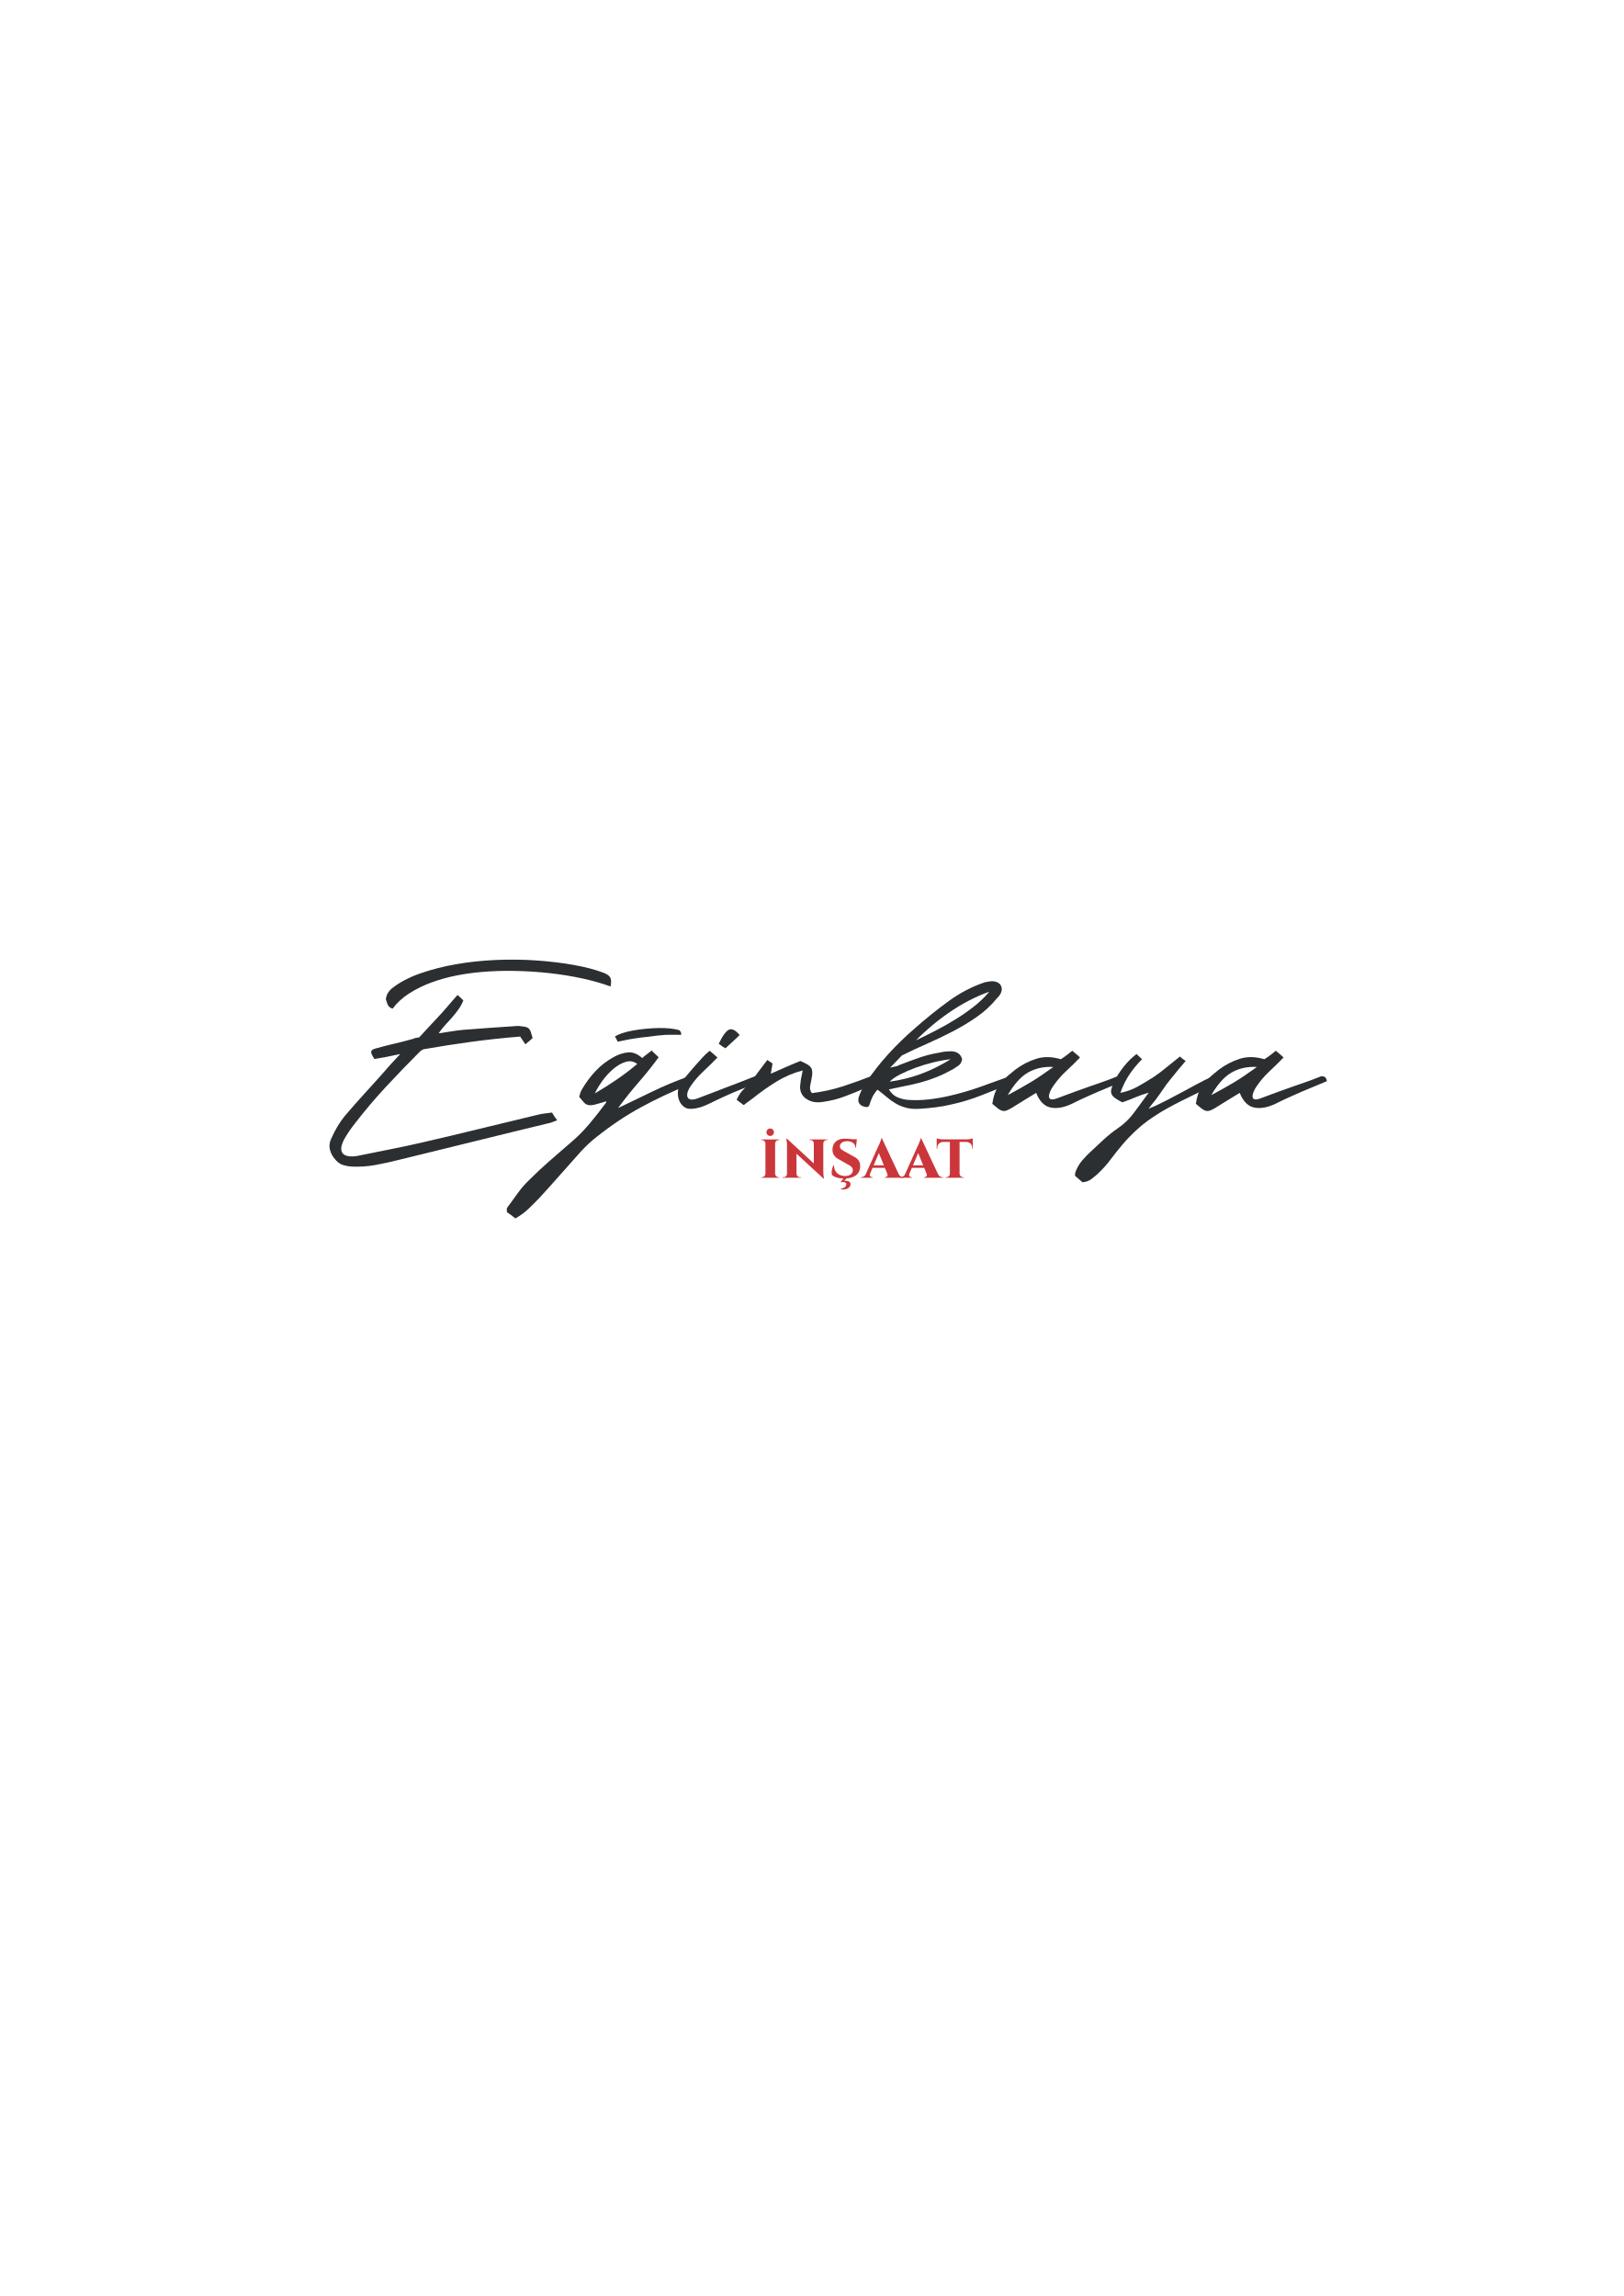
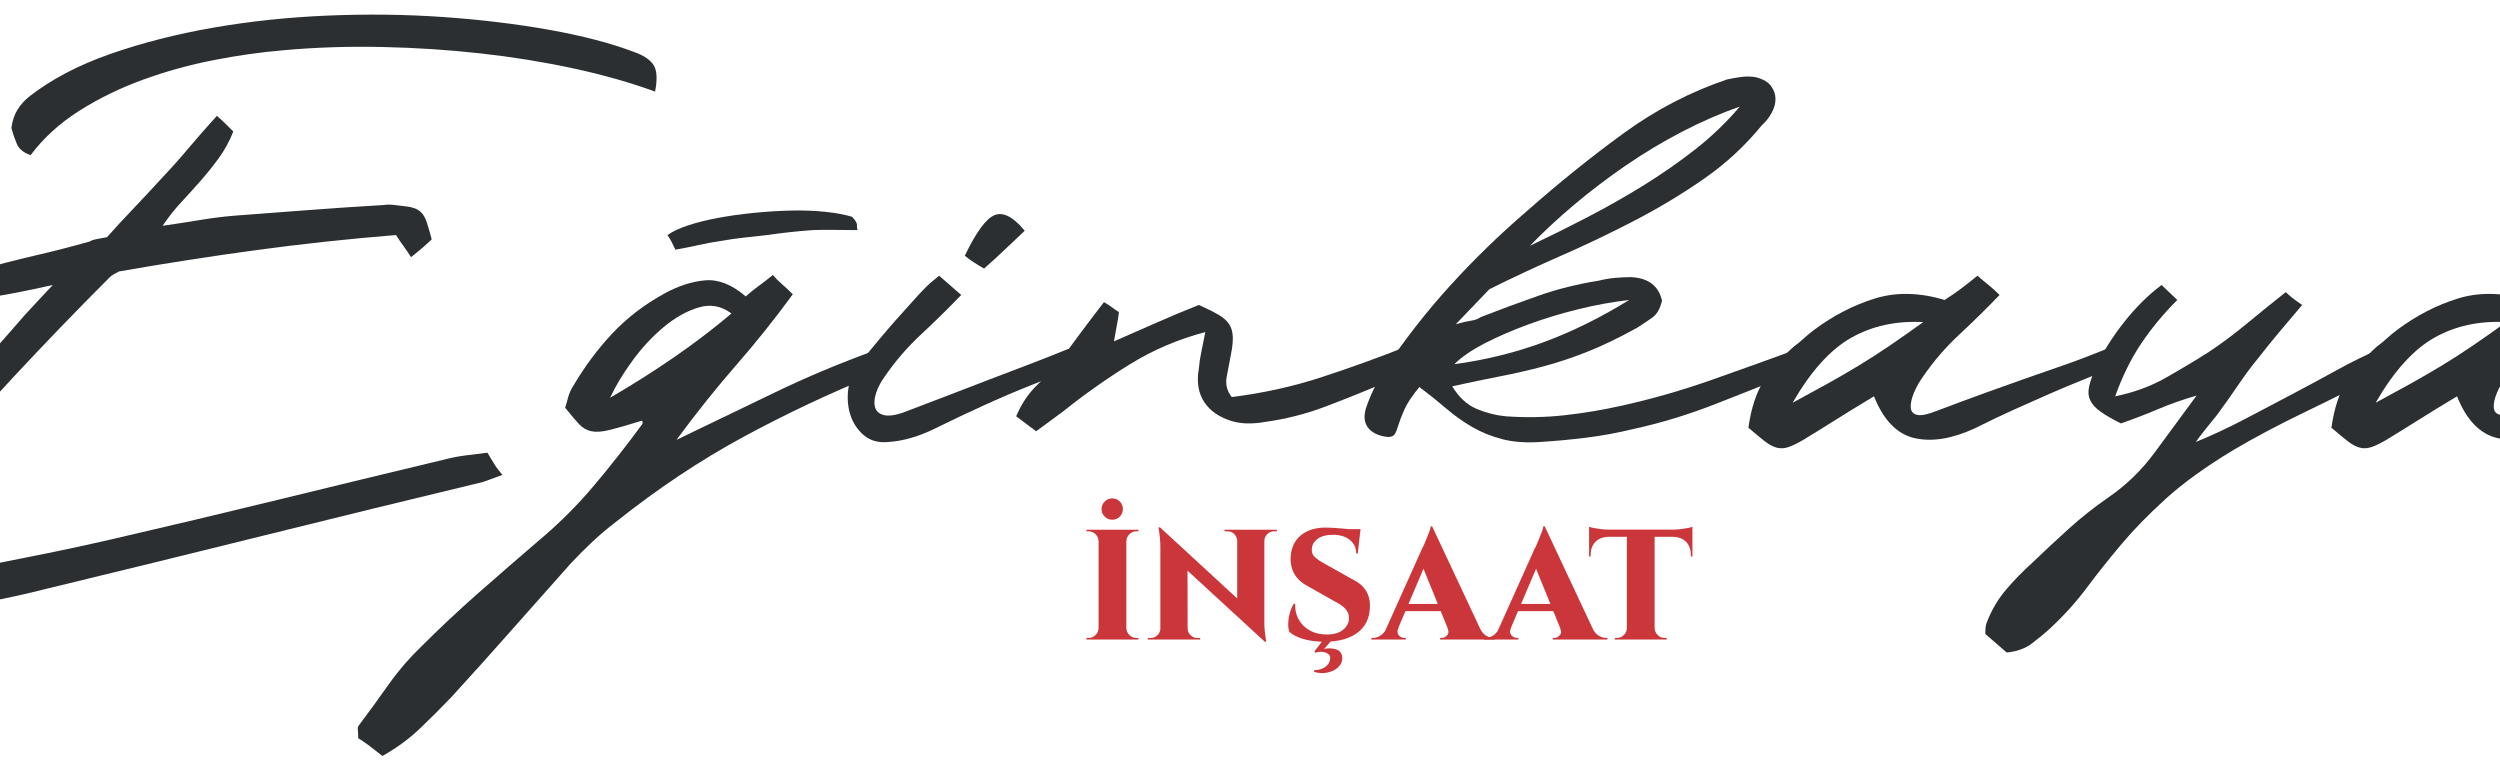
- <svg xmlns="http://www.w3.org/2000/svg" version="1.1" width="595.276" height="841.89" viewBox="0 0 595.276 841.89">
+ <svg xmlns="http://www.w3.org/2000/svg" version="1.1" width="320" height="100" viewBox="140 350 320 100">
  <defs>
    <clipPath id="clip_1">
      <path transform="matrix(1,0,0,-1,0,841.89)" d="M0 841.89H595.276V0H0Z" />
    </clipPath>
  </defs>
  <g>
    <g clip-path="url(#clip_1)">
      <path transform="matrix(1,0,0,-1,223.8516,361.7233)" d="M0 0C-3.167 1.156-6.654 2.147-10.459 2.969-14.266 3.791-18.224 4.431-22.334 4.887-26.445 5.344-30.647 5.618-34.94 5.709-39.234 5.801-43.421 5.664-47.501 5.298-50.424 5.054-53.438 4.627-56.544 4.02-59.65 3.41-62.665 2.572-65.588 1.507-68.511 .441-71.221-.883-73.718-2.466-76.215-4.05-78.285-5.937-79.929-8.13-80.843-7.826-81.437-7.339-81.71-6.668-81.984-5.999-82.213-5.329-82.396-4.659-82.274-3.745-82.016-2.969-81.619-2.329-81.224-1.69-80.721-1.127-80.112-.639-77.312 1.553-73.87 3.364-69.79 4.796-65.71 6.226-61.31 7.354-56.59 8.176-51.871 8.998-46.984 9.515-41.929 9.729-36.875 9.941-31.942 9.88-27.13 9.546-22.32 9.21-17.783 8.663-13.52 7.902-9.258 7.14-5.604 6.181-2.558 5.024-1.402 4.598-.609 4.049-.183 3.38 .243 2.709 .304 1.583 0 0M-77.098-24.755C-78.986-25.182-80.66-25.531-82.122-25.806-83.583-26.08-85.076-26.339-86.598-26.582-86.842-26.216-87.07-25.837-87.283-25.44-87.497-25.045-87.648-24.695-87.739-24.39-87.831-24.085-87.785-23.796-87.603-23.522-87.42-23.248-87.054-23.02-86.506-22.836-84.192-22.167-81.848-21.558-79.473-21.01-77.098-20.461-74.722-19.854-72.347-19.183-72.165-19.062-71.922-18.97-71.617-18.909-71.313-18.849-70.826-18.757-70.155-18.635-69.182-17.539-68.085-16.351-66.867-15.072-65.649-13.793-64.4-12.455-63.121-11.053-61.965-9.835-60.823-8.557-59.696-7.216-58.57-5.877-57.366-4.507-56.087-3.105-55.662-3.471-55.281-3.822-54.946-4.156-54.612-4.492-54.292-4.811-53.986-5.115-54.475-6.334-55.068-7.43-55.768-8.404-56.469-9.378-57.229-10.338-58.051-11.281-58.874-12.226-59.727-13.169-60.609-14.113-61.493-15.058-62.299-16.077-63.03-17.173-61.326-16.931-59.741-16.687-58.28-16.442-56.818-16.2-55.388-16.017-53.986-15.894-50.759-15.651-47.546-15.408-44.349-15.164-41.152-14.921-37.971-14.707-34.804-14.524-34.438-14.464-34.073-14.448-33.708-14.479-33.342-14.51-32.947-14.556-32.52-14.615-31.851-14.677-31.318-14.768-30.921-14.89-30.526-15.012-30.19-15.209-29.917-15.483-29.643-15.757-29.414-16.168-29.231-16.716-29.049-17.265-28.836-17.995-28.592-18.909-29.201-19.518-30.085-20.279-31.241-21.192-31.546-20.706-31.866-20.233-32.2-19.776-32.536-19.32-32.855-18.849-33.159-18.361-39.188-18.849-45.126-19.488-50.972-20.279-56.818-21.071-62.696-21.984-68.602-23.02-68.846-23.142-69.075-23.264-69.287-23.385-69.501-23.507-69.668-23.629-69.79-23.75-74.053-28.014-78.209-32.323-82.259-36.676-86.309-41.031-90.16-45.582-93.814-50.333-95.216-52.099-96.495-53.986-97.651-55.996-98.381-57.397-98.747-58.554-98.747-59.467-98.747-60.38-98.457-61.065-97.879-61.522-97.301-61.979-96.479-62.239-95.413-62.298-94.348-62.36-93.175-62.239-91.896-61.933-88.059-61.142-84.284-60.38-80.569-59.65-76.855-58.919-73.14-58.128-69.424-57.275-62.299-55.63-55.251-53.956-48.277-52.25-41.305-50.546-34.255-48.841-27.13-47.135-26.217-46.893-25.303-46.71-24.39-46.587-23.477-46.466-22.503-46.344-21.467-46.222-21.163-46.71-20.873-47.181-20.599-47.638-20.325-48.094-19.975-48.567-19.548-49.053-20.158-49.297-20.645-49.48-21.01-49.602-21.375-49.724-21.711-49.846-22.015-49.967-31.394-52.221-40.681-54.489-49.876-56.772-59.072-59.056-68.328-61.325-77.646-63.578-80.509-64.308-83.355-64.932-86.187-65.45-89.018-65.966-91.896-66.165-94.819-66.043-95.915-65.982-96.965-65.799-97.97-65.496-98.975-65.19-99.873-64.612-100.665-63.76-101.821-62.542-102.568-61.218-102.903-59.787-103.237-58.356-103.009-56.879-102.218-55.356-100.878-52.374-99.295-49.754-97.468-47.5-94.728-44.273-91.941-41.122-89.11-38.046-86.278-34.972-83.492-31.85-80.751-28.683-80.203-28.075-79.655-27.481-79.107-26.902-78.559-26.324-77.89-25.608-77.098-24.755" fill="#2c2f31" />
      <path transform="matrix(1,0,0,-1,233.625,390.132)" d="M0 0C-1.279 .973-2.681 1.233-4.202 .776-5.725 .319-7.217-.518-8.678-1.736-10.14-2.955-11.48-4.4-12.698-6.075-13.917-7.75-14.86-9.318-15.529-10.779-12.606-9.075-9.866-7.339-7.308-5.572-4.75-3.807-2.315-1.95 0 0M-11.418-13.702C-13.186-14.25-14.556-14.647-15.529-14.89-16.503-15.134-17.295-15.195-17.904-15.073-18.512-14.951-19.046-14.647-19.503-14.159-19.959-13.672-20.553-12.972-21.284-12.058-21.162-11.693-21.04-11.267-20.919-10.779-20.796-10.292-20.583-9.806-20.279-9.318-18.818-6.821-17.142-4.567-15.255-2.558-13.368-.548-11.145 1.156-8.587 2.558-6.821 3.531-5.086 4.095-3.38 4.248-1.676 4.399 .06 3.714 1.827 2.192 2.375 2.679 2.923 3.12 3.471 3.517 4.019 3.912 4.627 4.384 5.298 4.933 5.664 4.506 6.059 4.11 6.485 3.745 6.911 3.38 7.368 2.953 7.855 2.466 5.541-.701 3.12-3.731 .594-6.623-1.934-9.516-4.476-12.697-7.034-16.168-2.589-14.038 1.613-12.012 5.572-10.094 9.53-8.176 13.853-6.365 18.543-4.659 18.848-4.964 19.06-5.497 19.183-6.257 19.304-7.02 19.03-7.552 18.36-7.856 12.636-10.171 7.018-12.82 1.507-15.803-4.005-18.788-9.44-22.412-14.798-26.674-15.833-27.466-16.822-28.304-17.767-29.186-18.711-30.069-19.64-30.999-20.553-31.972-23.111-34.835-25.638-37.681-28.135-40.513-30.632-43.344-33.189-46.19-35.809-49.054-37.147-50.453-38.503-51.808-39.874-53.118-41.244-54.427-42.842-55.599-44.669-56.635-45.277-56.147-45.825-55.722-46.313-55.356-46.8-54.991-47.287-54.655-47.775-54.352-47.775-53.925-47.789-53.575-47.821-53.301-47.851-53.027-47.805-52.828-47.684-52.707-46.405-51.002-45.14-49.266-43.893-47.5-42.644-45.733-41.258-44.12-39.736-42.659-37.361-40.284-34.909-37.984-32.383-35.763-29.855-33.54-27.313-31.333-24.755-29.14-22.136-26.948-19.761-24.588-17.63-22.061-15.5-19.534-13.428-16.899-11.418-14.159-11.359-14.038-11.343-13.962-11.373-13.931-11.404-13.901-11.418-13.825-11.418-13.702" fill="#2c2f31" />
      <path transform="matrix(1,0,0,-1,263.4941,382.7331)" d="M0 0C1.462 3.044 2.74 4.78 3.837 5.207 4.933 5.632 6.212 4.963 7.673 3.197 6.819 2.405 5.983 1.613 5.161 .822 4.339 .03 3.439-.792 2.467-1.644 2.04-1.401 1.613-1.142 1.187-.868 .761-.594 .365-.305 0 0M-13.428-13.702C-11.54-11.388-10.003-9.562-8.815-8.221-7.628-6.882-6.684-5.832-5.983-5.07-5.284-4.309-4.735-3.761-4.339-3.425-3.943-3.091-3.594-2.802-3.288-2.558L-.457-5.024C-2.162-6.791-3.882-8.481-5.618-10.094-7.354-11.708-8.892-13.489-10.23-15.438-10.719-16.108-11.084-16.793-11.327-17.493-11.569-18.194-11.631-18.803-11.51-19.32-11.389-19.838-11.039-20.188-10.459-20.371-9.881-20.553-9.043-20.462-7.947-20.096-5.695-19.244-3.699-18.483-1.964-17.812-.229-17.144 1.431-16.504 3.015-15.895 4.598-15.287 6.196-14.677 7.811-14.067 9.423-13.459 11.204-12.759 13.154-11.966 13.702-11.845 14.188-11.907 14.615-12.149 15.041-12.393 15.315-12.911 15.438-13.702 12.88-14.798 10.597-15.743 8.587-16.534 6.577-17.326 4.506-18.209 2.375-19.183 .365-20.096-1.689-21.071-3.791-22.106-5.892-23.142-7.888-23.72-9.774-23.842-11.053-23.964-12.104-23.675-12.926-22.974-13.748-22.274-14.326-21.391-14.661-20.325-14.995-19.26-15.072-18.118-14.89-16.899-14.707-15.682-14.219-14.616-13.428-13.702" fill="#2c2f31" />
      <path transform="matrix(1,0,0,-1,321.1338,397.0744)" d="M0 0C-.183-.123-.365-.229-.548-.32-.73-.411-.913-.519-1.096-.64-2.133-1.187-3.137-1.645-4.11-2.01-6.547-3.046-9.014-4.035-11.51-4.979-14.008-5.923-16.595-6.577-19.274-6.942-19.945-7.065-20.63-7.125-21.329-7.125-22.03-7.125-22.716-7.034-23.385-6.851-25.029-6.365-26.232-5.542-26.993-4.385-27.755-3.229-27.983-1.797-27.679-.092-27.618 .639-27.512 1.354-27.358 2.055-27.207 2.754-27.039 3.592-26.856 4.567-30.327 3.654-33.54 2.284-36.493 .457-39.448-1.371-42.294-3.38-45.034-5.572L-48.506-8.13-51.063-6.212C-50.393-4.629-49.511-3.304-48.414-2.238-47.318-1.173-46.282-.062-45.309 1.096-44.455 2.252-43.589 3.425-42.705 4.613-41.823 5.8-40.863 7.063-39.827 8.404-39.402 8.16-39.051 7.931-38.777 7.719-38.503 7.504-38.215 7.308-37.909 7.125-37.971 6.577-38.062 5.998-38.184 5.389-38.306 4.78-38.428 4.11-38.549 3.38-36.601 4.232-34.728 5.054-32.931 5.846-31.135 6.637-29.384 7.368-27.679 8.039-26.582 7.55-25.729 7.125-25.12 6.759-24.513 6.394-24.07 5.998-23.796 5.572-23.521 5.145-23.371 4.627-23.339 4.019-23.31 3.41-23.385 2.649-23.567 1.735-23.75 .761-23.933-.199-24.115-1.142-24.299-2.087-24.086-2.955-23.477-3.746-19.519-3.259-15.712-2.421-12.058-1.233-8.404-.046-4.658 1.309-.822 2.832Z" fill="#2c2f31" />
      <path transform="matrix(1,0,0,-1,335.8408,381.4543)" d="M0 0C2.435 1.156 4.887 2.375 7.354 3.654 9.819 4.933 12.209 6.288 14.524 7.719 16.838 9.149 19.046 10.688 21.146 12.332 23.248 13.976 25.15 15.803 26.856 17.813 24.42 16.959 21.969 15.895 19.503 14.616 17.036 13.337 14.646 11.905 12.332 10.322 10.017 8.738 7.811 7.064 5.709 5.298 3.608 3.531 1.704 1.766 0 0M12.697-6.942C10.564-7.187 8.389-7.582 6.166-8.13 3.942-8.678 1.796-9.333-.274-10.094-2.345-10.856-4.202-11.663-5.847-12.515-7.49-13.368-8.77-14.25-9.683-15.164-5.664-14.616-1.843-13.672 1.781-12.332 5.403-10.993 9.043-9.196 12.697-6.942M34.438-13.154C34.742-14.556 34.895-15.362 34.895-15.575 34.895-15.789 34.863-15.895 34.804-15.895 31.393-17.234 27.846-18.635 24.161-20.096 20.476-21.558 16.808-22.686 13.154-23.476 11.145-23.964 9.149-24.33 7.171-24.572 5.191-24.816 3.228-24.999 1.279-25.121-.548-25.243-2.162-25.121-3.563-24.755-4.964-24.39-6.243-23.873-7.399-23.202-8.557-22.533-9.669-21.741-10.733-20.827-11.8-19.914-12.941-19-14.159-18.087-15.072-19.183-15.712-20.142-16.077-20.964-16.442-21.786-16.701-22.457-16.854-22.974-17.005-23.492-17.157-23.873-17.311-24.116-17.462-24.36-17.751-24.481-18.178-24.481-19.334-24.36-20.172-23.979-20.69-23.339-21.207-22.7-21.314-21.863-21.01-20.827-20.462-19.183-19.67-17.539-18.635-15.895-16.077-12.058-13.276-8.465-10.231-5.115-7.187-1.767-3.928 1.4-.457 4.385 3.684 8.039 7.824 11.373 11.967 14.387 16.107 17.402 20.521 19.7 25.212 21.284 25.76 21.405 26.368 21.513 27.039 21.604 27.708 21.695 28.348 21.68 28.957 21.558 29.87 21.314 30.51 20.933 30.875 20.417 31.241 19.898 31.424 19.35 31.424 18.772 31.424 18.192 31.255 17.599 30.921 16.991 30.586 16.381 30.175 15.863 29.687 15.438 27.556 12.819 25.089 10.535 22.289 8.587 19.487 6.637 16.534 4.856 13.428 3.243 10.322 1.628 7.171 .122 3.974-1.279 .776-2.68-2.284-4.11-5.207-5.572L-9.5-10.048C-8.648-9.806-7.993-9.653-7.536-9.591-7.079-9.531-6.668-9.379-6.303-9.135-3.807-8.161-1.34-7.248 1.096-6.394 3.531-5.542 6.089-4.903 8.77-4.476 9.5-4.293 10.215-4.172 10.916-4.11 11.615-4.051 12.301-4.019 12.972-4.019 15.164-4.142 16.473-5.147 16.899-7.034 16.655-8.07 16.229-8.801 15.62-9.226 15.011-9.653 14.371-10.08 13.702-10.505 11.387-11.784 9.271-12.804 7.354-13.565 5.436-14.327 3.563-14.951 1.735-15.438-.092-15.926-1.95-16.351-3.837-16.716-5.725-17.082-7.765-17.509-9.957-17.996-9.104-19.397-8.07-20.356-6.852-20.873-5.634-21.391-4.385-21.71-3.105-21.832-.548-22.015 1.964-21.969 4.431-21.695 6.896-21.421 9.348-21.01 11.784-20.462 15.62-19.61 19.441-18.514 23.248-17.173 27.053-15.834 30.784-14.494 34.438-13.154" fill="#2c2f31" />
      <path transform="matrix(1,0,0,-1,369.4561,401.5505)" d="M0 0C1.583 .852 3.061 1.658 4.431 2.42 5.801 3.181 7.14 3.958 8.45 4.75 9.759 5.541 11.083 6.394 12.424 7.308 13.763 8.221 15.194 9.226 16.717 10.322 13.246 10.505 10.17 9.834 7.491 8.313 4.811 6.79 2.314 4.019 0 0M19.457 13.154C20.31 13.702 21.056 14.219 21.695 14.707 22.335 15.193 22.988 15.711 23.659 16.26 24.146 15.833 24.618 15.438 25.075 15.072 25.532 14.707 26.003 14.28 26.491 13.793 24.785 12.026 23.065 10.336 21.33 8.724 19.595 7.109 18.056 5.328 16.717 3.38 16.229 2.709 15.834 2.009 15.529 1.279 15.224 .548 15.087-.077 15.118-.594 15.148-1.112 15.423-1.432 15.94-1.553 16.457-1.676 17.325-1.493 18.544-1.005 20.796-.153 22.806 .594 24.573 1.233 26.339 1.873 28.044 2.48 29.688 3.06 31.333 3.638 32.991 4.216 34.667 4.795 36.341 5.374 38.152 6.059 40.102 6.851 40.65 6.972 41.137 6.911 41.563 6.668 41.989 6.424 42.263 5.906 42.386 5.115 40.559 4.323 38.883 3.623 37.361 3.014 35.839 2.405 34.347 1.781 32.886 1.142 31.424 .502 29.917-.168 28.364-.868 26.811-1.569 25.121-2.375 23.294-3.289 20.371-4.629 17.798-5.04 15.575-4.522 13.352-4.005 11.632-2.224 10.414 .822 8.587-.274 6.973-1.265 5.572-2.147 4.171-3.03 2.771-3.898 1.371-4.75 .64-5.177 .017-5.481-.502-5.664-1.019-5.846-1.521-5.878-2.009-5.755-2.496-5.634-3.014-5.36-3.563-4.933-4.11-4.508-4.81-3.928-5.663-3.197-5.298-.64-4.627 1.384-3.653 2.877-2.679 4.369-1.399 5.814 .184 7.216 .608 7.521 1.02 7.856 1.416 8.221 1.812 8.586 2.253 8.952 2.741 9.317 5.176 11.144 7.765 12.483 10.506 13.336 13.246 14.188 16.229 14.127 19.457 13.154" fill="#2c2f31" />
      <path transform="matrix(1,0,0,-1,423.7148,403.195)" d="M0 0C-.305-.365-.762-.929-1.37-1.69-1.979-2.452-2.406-3.014-2.648-3.38-.579-2.528 1.508-1.553 3.608-.457 5.71 .64 7.765 1.72 9.774 2.786 11.784 3.851 13.702 4.887 15.529 5.892 17.356 6.897 19.061 7.733 20.645 8.404 21.193 7.185 21.451 6.395 21.422 6.029 21.39 5.664 21.314 5.45 21.193 5.39 18.147 3.805 14.89 2.177 11.419 .502 7.947-1.173 4.872-2.802 2.192-4.385-1.34-6.517-4.217-8.586-6.439-10.596-8.663-12.606-10.582-14.57-12.194-16.488-13.808-18.406-15.284-20.264-16.625-22.06-17.964-23.855-19.517-25.577-21.283-27.221-22.015-27.89-22.805-28.545-23.658-29.185-24.511-29.825-25.577-30.204-26.855-30.327L-29.596-27.952C-29.596-27.221-29.535-26.733-29.413-26.49-28.804-24.906-27.981-23.505-26.947-22.289-25.911-21.071-24.814-19.945-23.658-18.909-22.074-17.387-20.491-15.91-18.908-14.479-17.324-13.048-15.65-11.724-13.885-10.505-11.57-8.922-9.577-6.988-7.901-4.704-6.227-2.42-4.445 0-2.558 2.558-4.263 2.07-5.907 1.492-7.49 .822-9.074 .151-10.657-.457-12.24-1.005-13.336-.457-14.204 .046-14.844 .502-15.483 .959-15.924 1.446-16.168 1.964-16.411 2.481-16.456 3.075-16.305 3.745-16.152 4.415-15.862 5.237-15.438 6.212-14.523 8.16-13.322 10.078-11.829 11.967-10.338 13.854-8.739 15.438-7.033 16.717L-5.023 14.798C-6.791 13.031-8.328 11.174-9.637 9.226-10.947 7.276-12.058 5.024-12.971 2.466-10.596 2.953-8.465 3.729-6.576 4.796-4.689 5.861-2.831 6.973-1.004 8.13 .64 9.226 2.253 10.428 3.837 11.738 5.42 13.047 7.094 14.402 8.861 15.803 9.044 15.621 9.302 15.392 9.638 15.118 9.972 14.844 10.414 14.524 10.962 14.159 9.926 12.94 8.937 11.768 7.993 10.642 7.049 9.515 6.15 8.404 5.299 7.308 4.445 6.271 3.608 5.146 2.786 3.928 1.965 2.709 1.035 1.4 0 0" fill="#2c2f31" />
      <path transform="matrix(1,0,0,-1,444.084,401.5505)" d="M0 0C1.583 .852 3.061 1.658 4.431 2.42 5.801 3.181 7.14 3.958 8.45 4.75 9.759 5.541 11.083 6.394 12.424 7.308 13.763 8.221 15.194 9.226 16.717 10.322 13.246 10.505 10.17 9.834 7.491 8.313 4.811 6.79 2.314 4.019 0 0M19.457 13.154C20.31 13.702 21.056 14.219 21.695 14.707 22.335 15.193 22.988 15.711 23.659 16.26 24.146 15.833 24.618 15.438 25.075 15.072 25.532 14.707 26.003 14.28 26.491 13.793 24.785 12.026 23.065 10.336 21.33 8.724 19.595 7.109 18.056 5.328 16.717 3.38 16.229 2.709 15.834 2.009 15.529 1.279 15.224 .548 15.087-.077 15.118-.594 15.148-1.112 15.423-1.432 15.94-1.553 16.457-1.676 17.325-1.493 18.544-1.005 20.796-.153 22.806 .594 24.573 1.233 26.339 1.873 28.044 2.48 29.688 3.06 31.333 3.638 32.991 4.216 34.667 4.795 36.341 5.374 38.152 6.059 40.102 6.851 40.65 6.972 41.137 6.911 41.563 6.668 41.989 6.424 42.263 5.906 42.386 5.115 40.559 4.323 38.883 3.623 37.361 3.014 35.839 2.405 34.347 1.781 32.886 1.142 31.424 .502 29.917-.168 28.364-.868 26.811-1.569 25.121-2.375 23.294-3.289 20.371-4.629 17.798-5.04 15.575-4.522 13.352-4.005 11.632-2.224 10.414 .822 8.587-.274 6.973-1.265 5.572-2.147 4.171-3.03 2.771-3.898 1.371-4.75 .64-5.177 .017-5.481-.502-5.664-1.019-5.846-1.521-5.878-2.009-5.755-2.496-5.634-3.014-5.36-3.563-4.933-4.11-4.508-4.81-3.928-5.663-3.197-5.298-.64-4.627 1.384-3.653 2.877-2.679 4.369-1.399 5.814 .184 7.216 .608 7.521 1.02 7.856 1.416 8.221 1.812 8.586 2.253 8.952 2.741 9.317 5.176 11.144 7.765 12.483 10.506 13.336 13.246 14.188 16.229 14.127 19.457 13.154" fill="#2c2f31" />
      <path transform="matrix(1,0,0,-1,284.1104,430.3947)" d="M0 0H.061C.073-.348 .204-.646 .452-.893 .699-1.141 .997-1.264 1.345-1.264H1.605V-1.465H0ZM0 11.12V12.585H1.605V12.385H1.345C.997 12.385 .699 12.261 .452 12.014 .204 11.766 .073 11.468 .061 11.12ZM-1.746 13.87C-2.121 13.87-2.442 14.004-2.71 14.271-2.978 14.539-3.111 14.86-3.111 15.235-3.111 15.609-2.978 15.931-2.71 16.199-2.442 16.466-2.121 16.6-1.746 16.6-1.358 16.6-1.033 16.466-.772 16.199-.512 15.931-.381 15.609-.381 15.235-.381 14.86-.512 14.539-.772 14.271-1.033 14.004-1.358 13.87-1.746 13.87M.061-1.465H-3.492V12.585H.061ZM-3.433 0V-1.465H-5.038V-1.264H-4.777C-4.43-1.264-4.132-1.141-3.884-.893-3.637-.646-3.506-.348-3.492 0ZM-3.433 11.12H-3.492C-3.506 11.468-3.637 11.766-3.884 12.014-4.132 12.261-4.43 12.385-4.777 12.385H-5.038V12.585H-3.433Z" fill="#cb363b" />
      <path transform="matrix(1,0,0,-1,303.4404,417.8093)" d="M0 0V-.201H-.361C-.696-.201-.983-.318-1.225-.552-1.465-.786-1.593-1.077-1.605-1.425H-1.666V0ZM-1.605 0V-11.762C-1.605-12.284-1.582-12.739-1.535-13.126-1.488-13.515-1.432-13.917-1.365-14.332H-1.546L-5.078-10.377V0ZM-6.704 0H-5.038V-1.425H-5.078C-5.092-1.077-5.216-.786-5.449-.552-5.684-.318-5.975-.201-6.323-.201H-6.704ZM-11.421-12.625C-11.421-12.959-11.301-13.248-11.06-13.488-10.819-13.729-10.531-13.849-10.197-13.849H-9.815V-14.05H-11.481V-12.625ZM-14.954 .301-1.786-11.822-1.546-14.332-14.713-2.228ZM-14.954 .301-11.441-3.412-11.421-14.05H-14.914V-2.208C-14.914-1.445-14.994-.609-15.154 .301ZM-14.854-12.625V-14.05H-16.52V-13.849H-16.139C-15.804-13.849-15.516-13.729-15.275-13.488-15.034-13.248-14.914-12.959-14.914-12.625Z" fill="#cb363b" />
      <path transform="matrix(1,0,0,-1,314.1582,417.7287)" d="M0 0-.06-.422H-2.689V0ZM-4.937-14.372H-3.834L-4.677-15.355C-4.503-15.288-4.282-15.255-4.015-15.255-3.747-15.255-3.479-15.292-3.212-15.365-2.944-15.438-2.729-15.576-2.569-15.776-2.408-15.978-2.335-16.252-2.349-16.6-2.375-17.055-2.576-17.439-2.95-17.754-3.325-18.068-3.783-18.275-4.325-18.376-4.867-18.477-5.413-18.439-5.961-18.266L-5.941-18.065C-5.66-18.065-5.369-18.015-5.068-17.914-4.767-17.814-4.506-17.653-4.285-17.433-4.064-17.212-3.934-16.928-3.894-16.58-3.867-16.299-3.964-16.088-4.185-15.947-4.406-15.807-4.67-15.727-4.978-15.707-5.286-15.687-5.56-15.729-5.801-15.837L-5.901-15.637ZM-4.476 .201C-4.209 .201-3.851 .187-3.402 .16-2.954 .133-2.492 .097-2.018 .05-1.542 .003-1.124-.044-.763-.09-.401-.138-.16-.188-.04-.241L-.361-3.111H-.562C-.562-2.402-.833-1.827-1.375-1.385-1.917-.944-2.649-.723-3.573-.723-4.376-.723-5.015-.894-5.489-1.235-5.965-1.576-6.216-2.007-6.242-2.529-6.282-2.971-6.142-3.333-5.821-3.613-5.5-3.895-5.111-4.155-4.656-4.396L-.863-6.523C-.181-6.858 .345-7.326 .713-7.929 1.081-8.53 1.237-9.26 1.185-10.116 1.117-11.495 .572-12.555-.451-13.298-1.476-14.041-2.863-14.412-4.616-14.412-5.299-14.412-5.935-14.358-6.523-14.251-7.112-14.144-7.627-13.994-8.069-13.8-8.511-13.605-8.858-13.388-9.113-13.147-9.233-12.84-9.283-12.458-9.264-12.003-9.243-11.549-9.166-11.097-9.032-10.648-8.898-10.2-8.738-9.835-8.551-9.555H-8.37C-8.41-10.25-8.273-10.899-7.959-11.501-7.645-12.104-7.173-12.585-6.544-12.946-5.915-13.308-5.165-13.488-4.295-13.488-3.372-13.476-2.673-13.261-2.198-12.847-1.723-12.432-1.485-11.943-1.485-11.381-1.485-10.953-1.633-10.568-1.927-10.227-2.222-9.886-2.696-9.555-3.352-9.233L-6.744-7.307C-7.561-6.892-8.152-6.34-8.521-5.65-8.889-4.961-9.026-4.196-8.933-3.353-8.865-2.617-8.645-1.984-8.27-1.456-7.896-.927-7.387-.519-6.744-.231-6.102 .057-5.346 .201-4.476 .201" fill="#cb363b" />
      <path transform="matrix(1,0,0,-1,325.2793,430.3947)" d="M0 0H4.135C4.349-.455 4.62-.779 4.948-.973 5.275-1.167 5.594-1.264 5.901-1.264H6.062V-1.465H-.943V-1.264H-.763C-.495-1.264-.258-1.153-.05-.933 .157-.712 .174-.401 0 0M-1.967 13.027 4.777-1.345H.562L-3.452 8.531ZM-.101 2.168H-5.902V3.092H-.101ZM-1.967 13.027-1.947 10.237-6.905-1.404H-8.45L-3.231 10.217C-3.165 10.311-3.081 10.481-2.98 10.729-2.881 10.976-2.767 11.247-2.64 11.542-2.513 11.836-2.402 12.117-2.309 12.385-2.215 12.652-2.161 12.867-2.147 13.027ZM-6.282 0C-6.403-.268-6.43-.495-6.363-.682-6.296-.869-6.18-1.014-6.012-1.113-5.845-1.214-5.681-1.264-5.52-1.264H-5.339V-1.465H-9.735V-1.264H-9.555C-9.246-1.264-8.929-1.167-8.602-.973-8.273-.779-8.002-.455-7.788 0Z" fill="#cb363b" />
      <path transform="matrix(1,0,0,-1,339.6904,430.3947)" d="M0 0H4.135C4.349-.455 4.62-.779 4.948-.973 5.275-1.167 5.594-1.264 5.901-1.264H6.062V-1.465H-.943V-1.264H-.763C-.495-1.264-.258-1.153-.05-.933 .157-.712 .174-.401 0 0M-1.967 13.027 4.777-1.345H.562L-3.452 8.531ZM-.101 2.168H-5.902V3.092H-.101ZM-1.967 13.027-1.947 10.237-6.905-1.404H-8.45L-3.231 10.217C-3.165 10.311-3.081 10.481-2.98 10.729-2.881 10.976-2.767 11.247-2.64 11.542-2.513 11.836-2.402 12.117-2.309 12.385-2.215 12.652-2.161 12.867-2.147 13.027ZM-6.282 0C-6.403-.268-6.43-.495-6.363-.682-6.296-.869-6.18-1.014-6.012-1.113-5.845-1.214-5.681-1.264-5.52-1.264H-5.339V-1.465H-9.735V-1.264H-9.555C-9.246-1.264-8.929-1.167-8.602-.973-8.273-.779-8.002-.455-7.788 0Z" fill="#cb363b" />
      <path transform="matrix(1,0,0,-1,356.6318,417.4279)" d="M0 0V-.582L-2.449-.361C-2.154-.361-1.844-.341-1.516-.301-1.187-.261-.883-.214-.603-.161-.321-.107-.12-.054 0 0M0-1.224V-3.813L-.201-3.793V-3.613C-.201-2.904-.405-2.342-.812-1.927-1.222-1.512-1.786-1.298-2.509-1.285V-1.224ZM-4.897-12.967H-4.838C-4.824-13.314-4.694-13.612-4.446-13.859-4.198-14.107-3.901-14.23-3.553-14.23H-3.292V-14.432H-4.897ZM-4.838-14.432H-8.391V-.442H-4.838ZM-8.33-12.967V-14.432H-9.936V-14.23H-9.675C-9.327-14.23-9.029-14.107-8.782-13.859-8.534-13.612-8.404-13.314-8.391-12.967ZM-10.719-1.224V-1.285C-11.441-1.298-12.007-1.512-12.415-1.927-12.823-2.342-13.027-2.904-13.027-3.613V-3.793L-13.228-3.813V-1.224ZM0-1.285H-13.228V-.362H0ZM-13.228 0C-13.095-.054-12.89-.107-12.615-.161-12.342-.214-12.037-.261-11.702-.301-11.368-.341-11.06-.361-10.779-.361L-13.228-.582Z" fill="#cb363b" />
      <path transform="matrix(1,0,0,-1,226.4473,381.9562)" d="M0 0C-.178 .391-.346 .736-.506 1.039-.666 1.34-.834 1.615-1.012 1.864-.373 2.325 .514 2.743 1.651 3.115 2.787 3.488 4.074 3.808 5.512 4.074 6.949 4.34 8.475 4.553 10.091 4.713 11.706 4.873 13.286 4.97 14.83 5.006 16.375 5.041 17.821 4.987 19.17 4.846 20.519 4.704 21.673 4.491 22.631 4.207 22.702 4.101 22.791 3.994 22.897 3.888 23.004 3.781 23.092 3.639 23.164 3.461 23.235 3.355 23.261 3.222 23.244 3.062 23.226 2.902 23.252 2.716 23.324 2.503 22.33 2.503 21.354 2.511 20.395 2.53 19.437 2.547 18.496 2.538 17.573 2.503 16.579 2.432 15.593 2.343 14.617 2.237 13.641 2.13 12.674 2.005 11.715 1.864 10.721 1.757 9.745 1.651 8.787 1.544 7.828 1.438 6.851 1.296 5.858 1.119 4.863 .976 3.896 .799 2.956 .586 2.015 .373 1.029 .177 0 0" fill="#2c2f31" />
    </g>
  </g>
</svg>
